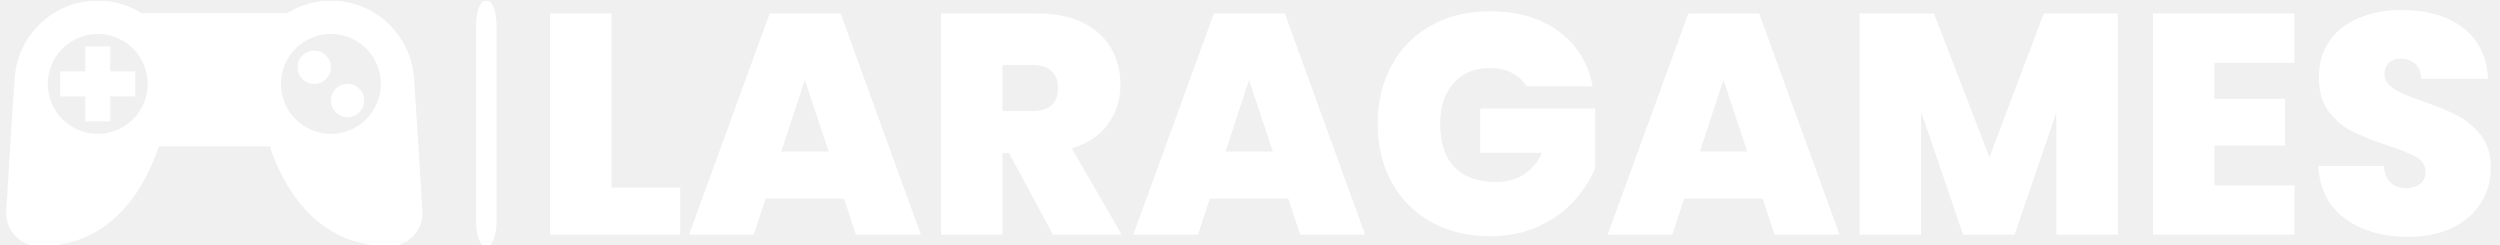
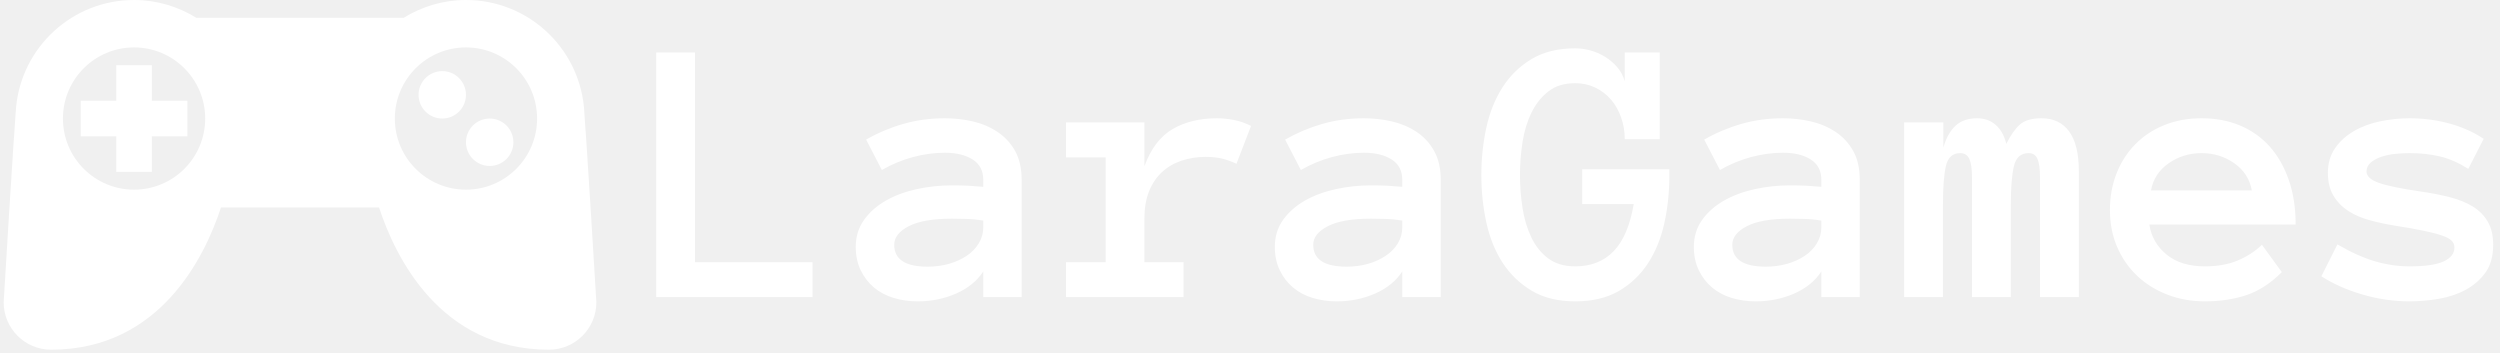
- <svg xmlns="http://www.w3.org/2000/svg" version="1.1" width="1000" height="98" viewBox="0 0 1000 98">
-   <g transform="matrix(1,0,0,1,-0.6060442,0.3764445)">
-     <svg viewBox="0 0 396 39" data-background-color="#f8f8f8" preserveAspectRatio="xMidYMid meet" height="98" width="1000">
-       <g id="tight-bounds" transform="matrix(1,0,0,1,0.2399935,-0.1498096)">
-         <svg viewBox="0 0 395.52 39.3" height="39.3" width="395.52">
+ <svg xmlns="http://www.w3.org/2000/svg" version="1.1" width="1000" height="141" viewBox="0 0 1000 141">
+   <g transform="matrix(1,0,0,1,-0.6060588,-0.5611879)">
+     <svg viewBox="0 0 396 56" data-background-color="#f9f9f9" preserveAspectRatio="xMidYMid meet" height="141" width="1000">
+       <g id="tight-bounds" transform="matrix(1,0,0,1,0.2399993,0.2228831)">
+         <svg viewBox="0 0 395.52 55.554" height="55.554" width="395.52">
          <g>
-             <svg viewBox="0 0 506.368 50.314" height="39.3" width="395.52">
-               <g>
-                 <rect width="4.169" height="50.314" x="95.766" y="0" fill="#ffffff" opacity="1" stroke-width="0" stroke="transparent" fill-opacity="1" class="rect-o-0" data-fill-palette-color="primary" rx="1%" id="o-0" data-palette-color="#ffffff" />
-               </g>
-               <g transform="matrix(1,0,0,1,110.8482,0.1251585)">
-                 <svg viewBox="0 0 395.52 50.063" height="50.063" width="395.52">
+             <svg viewBox="0 0 535.978 75.283" height="55.554" width="395.52">
+               <g transform="matrix(1,0,0,1,140.4579,10.40449)">
+                 <svg viewBox="0 0 395.52 54.474" height="54.474" width="395.52">
                  <g>
-                     <svg viewBox="0 0 395.52 50.063" height="50.063" width="395.52">
+                     <svg viewBox="0 0 395.52 54.474" height="54.474" width="395.52">
                      <g>
-                         <svg viewBox="0 0 395.52 50.063" height="50.063" width="395.52">
+                         <svg viewBox="0 0 395.52 54.474" height="54.474" width="395.52">
                          <g transform="matrix(1,0,0,1,0,0)">
-                             <svg width="395.52" viewBox="2.8 -35.8 309.3 36.15" height="50.063" data-palette-color="#ffffff">
-                               <svg />
-                               <g class="undefined-text-0" data-fill-palette-color="primary" id="text-0">
-                                 <path d="M12.6-35.25v27.75h10.95v7.5h-20.75v-35.25zM51.55 0l-1.9-5.75h-12.5l-1.9 5.75h-10.3l12.85-35.25h11.3l12.8 35.25zM39.65-13.25h7.55l-3.8-11.4zM93.9 0h-10.95l-7-13h-1.05v13h-9.8v-35.25h15.45c2.833 0 5.233 0.493 7.2 1.48 1.967 0.98 3.45 2.327 4.45 4.04 1 1.72 1.5 3.647 1.5 5.78v0c0 2.4-0.66 4.507-1.98 6.32-1.313 1.82-3.237 3.113-5.77 3.88v0zM74.9-27.05v7.35h4.85c1.333 0 2.333-0.317 3-0.95 0.667-0.633 1-1.55 1-2.75v0c0-1.133-0.343-2.027-1.03-2.68-0.68-0.647-1.67-0.97-2.97-0.97v0zM122.35 0l-1.9-5.75h-12.5l-1.9 5.75h-10.3l12.85-35.25h11.3l12.8 35.25zM110.45-13.25h7.55l-3.8-11.4zM168.95-23.65h-10.55c-0.567-0.933-1.343-1.65-2.33-2.15-0.98-0.5-2.137-0.75-3.47-0.75v0c-2.467 0-4.407 0.8-5.82 2.4-1.42 1.6-2.13 3.75-2.13 6.45v0c0 3.033 0.757 5.34 2.27 6.92 1.52 1.587 3.73 2.38 6.63 2.38v0c3.433 0 5.883-1.55 7.35-4.65v0h-9.85v-7.05h18.3v9.5c-0.767 1.867-1.893 3.617-3.38 5.25-1.48 1.633-3.353 2.973-5.62 4.02-2.267 1.053-4.85 1.58-7.75 1.58v0c-3.533 0-6.66-0.757-9.38-2.27-2.713-1.52-4.813-3.64-6.3-6.36-1.48-2.713-2.22-5.82-2.22-9.32v0c0-3.467 0.74-6.56 2.22-9.28 1.487-2.713 3.58-4.83 6.28-6.35 2.7-1.513 5.817-2.27 9.35-2.27v0c4.433 0 8.1 1.067 11 3.2 2.9 2.133 4.7 5.05 5.4 8.75zM197.95 0l-1.9-5.75h-12.5l-1.9 5.75h-10.3l12.85-35.25h11.3l12.8 35.25zM186.05-13.25h7.55l-3.8-11.4zM240.85-35.25h11.8v35.25h-9.8v-19.45l-6.65 19.45h-8.2l-6.7-19.6v19.6h-9.8v-35.25h11.85l8.85 22.9zM280.8-27.4h-12.75v5.75h11.25v7.45h-11.25v6.35h12.75v7.85h-22.55v-35.25h22.55zM298.95 0.35c-4.1 0-7.467-0.977-10.1-2.93-2.633-1.947-4.05-4.737-4.25-8.37v0h10.45c0.1 1.233 0.467 2.133 1.1 2.7 0.633 0.567 1.45 0.85 2.45 0.85v0c0.9 0 1.64-0.227 2.22-0.68 0.587-0.447 0.88-1.07 0.88-1.87v0c0-1.033-0.483-1.833-1.45-2.4-0.967-0.567-2.533-1.2-4.7-1.9v0c-2.3-0.767-4.16-1.51-5.58-2.23-1.413-0.713-2.647-1.763-3.7-3.15-1.047-1.38-1.57-3.187-1.57-5.42v0c0-2.267 0.567-4.21 1.7-5.83 1.133-1.613 2.7-2.837 4.7-3.67 2-0.833 4.267-1.25 6.8-1.25v0c4.1 0 7.373 0.957 9.82 2.87 2.453 1.92 3.763 4.613 3.93 8.08v0h-10.65c-0.033-1.067-0.36-1.867-0.98-2.4-0.613-0.533-1.403-0.8-2.37-0.8v0c-0.733 0-1.333 0.217-1.8 0.65-0.467 0.433-0.7 1.05-0.7 1.85v0c0 0.667 0.257 1.24 0.77 1.72 0.52 0.487 1.163 0.903 1.93 1.25 0.767 0.353 1.9 0.797 3.4 1.33v0c2.233 0.767 4.073 1.523 5.52 2.27 1.453 0.753 2.703 1.803 3.75 3.15 1.053 1.353 1.58 3.063 1.58 5.13v0c0 2.1-0.527 3.983-1.58 5.65-1.047 1.667-2.563 2.983-4.55 3.95-1.98 0.967-4.32 1.45-7.02 1.45z" fill="#ffffff" fill-rule="nonzero" stroke="none" stroke-width="1" stroke-linecap="butt" stroke-linejoin="miter" stroke-miterlimit="10" stroke-dasharray="" stroke-dashoffset="0" font-family="none" font-weight="none" font-size="none" text-anchor="none" style="mix-blend-mode: normal" data-fill-palette-color="primary" opacity="1" />
-                               </g>
+                             <svg width="395.52" viewBox="1.2 -32.4 239.28 32.96" height="54.474" data-palette-color="#030303">
+                               <path d="M21.56-4.54L21.56 0 1.2 0 1.2-31.86 6.25-31.86 6.25-4.54 21.56-4.54ZM27.19-6.54L27.19-6.54Q27.19-8.54 28.27-10.05 29.34-11.55 31.09-12.55 32.83-13.55 35.09-14.05 37.35-14.55 39.69-14.55L39.69-14.55Q40.99-14.55 41.92-14.5 42.84-14.45 43.8-14.36L43.8-14.36 43.8-15.26Q43.8-17.04 42.42-17.92 41.04-18.8 38.79-18.8L38.79-18.8Q36.74-18.8 34.62-18.23 32.49-17.65 30.59-16.55L30.59-16.55 28.54-20.51Q30.78-21.8 33.36-22.55 35.94-23.29 38.79-23.29L38.79-23.29Q40.65-23.29 42.44-22.88 44.24-22.46 45.66-21.51 47.09-20.56 47.95-19.03 48.8-17.5 48.8-15.26L48.8-15.26 48.8 0 43.8 0 43.8-3.34Q42.6-1.49 40.27-0.46 37.94 0.56 35.25 0.56L35.25 0.56Q33.59 0.56 32.11 0.11 30.64-0.34 29.56-1.25 28.49-2.15 27.84-3.48 27.19-4.81 27.19-6.54ZM36.55-3.96L36.55-3.96Q38.03-3.96 39.34-4.33 40.65-4.71 41.65-5.38 42.65-6.05 43.22-7.01 43.8-7.96 43.8-9.11L43.8-9.11 43.8-9.96Q42.6-10.16 41.55-10.18 40.5-10.21 39.69-10.21L39.69-10.21Q35.98-10.21 34.09-9.23 32.2-8.25 32.2-6.81L32.2-6.81Q32.2-3.96 36.55-3.96ZM78.68-22.29L76.78-17.36Q75.87-17.8 74.93-18.03 73.99-18.26 72.77-18.26L72.77-18.26Q71.09-18.26 69.61-17.76 68.13-17.26 67.06-16.26 65.99-15.26 65.39-13.76 64.79-12.26 64.79-10.21L64.79-10.21 64.79-4.54 69.89-4.54 69.89 0 54.58 0 54.58-4.54 59.74-4.54 59.74-18.19 54.58-18.19 54.58-22.75 64.79-22.75 64.79-17.04Q66.04-20.46 68.46-21.88 70.89-23.29 74.24-23.29L74.24-23.29Q75.29-23.29 76.44-23.07 77.58-22.85 78.68-22.29L78.68-22.29ZM81.78-6.54L81.78-6.54Q81.78-8.54 82.85-10.05 83.93-11.55 85.67-12.55 87.42-13.55 89.68-14.05 91.94-14.55 94.28-14.55L94.28-14.55Q95.57-14.55 96.5-14.5 97.43-14.45 98.38-14.36L98.38-14.36 98.38-15.26Q98.38-17.04 97-17.92 95.62-18.8 93.38-18.8L93.38-18.8Q91.33-18.8 89.2-18.23 87.08-17.65 85.17-16.55L85.17-16.55 83.12-20.51Q85.37-21.8 87.94-22.55 90.52-23.29 93.38-23.29L93.38-23.29Q95.23-23.29 97.03-22.88 98.82-22.46 100.25-21.51 101.68-20.56 102.53-19.03 103.39-17.5 103.39-15.26L103.39-15.26 103.39 0 98.38 0 98.38-3.34Q97.18-1.49 94.85-0.46 92.52 0.56 89.84 0.56L89.84 0.56Q88.18 0.56 86.7 0.11 85.22-0.34 84.15-1.25 83.07-2.15 82.43-3.48 81.78-4.81 81.78-6.54ZM91.13-3.96L91.13-3.96Q92.62-3.96 93.93-4.33 95.23-4.71 96.23-5.38 97.23-6.05 97.81-7.01 98.38-7.96 98.38-9.11L98.38-9.11 98.38-9.96Q97.18-10.16 96.14-10.18 95.09-10.21 94.28-10.21L94.28-10.21Q90.57-10.21 88.68-9.23 86.78-8.25 86.78-6.81L86.78-6.81Q86.78-3.96 91.13-3.96ZM133.17-16.65L133.17-15.84Q133.17-12.6 132.52-9.64 131.87-6.69 130.4-4.42 128.92-2.15 126.59-0.79 124.26 0.56 120.91 0.56L120.91 0.56Q117.57 0.56 115.25-0.82 112.93-2.2 111.45-4.47 109.98-6.74 109.33-9.72 108.68-12.7 108.68-15.89L108.68-15.89Q108.68-19.09 109.33-22.07 109.98-25.05 111.45-27.34 112.93-29.64 115.25-31.02 117.57-32.4 120.91-32.4L120.91-32.4Q121.87-32.4 122.87-32.13 123.87-31.86 124.77-31.31 125.67-30.76 126.37-29.96 127.07-29.15 127.36-28.1L127.36-28.1 127.36-31.86 131.92-31.86 131.92-20.56 127.36-20.56Q127.36-22.05 126.89-23.38 126.43-24.71 125.58-25.71 124.72-26.71 123.53-27.28 122.33-27.86 120.91-27.86L120.91-27.86Q118.76-27.86 117.4-26.78 116.03-25.71 115.2-24 114.37-22.29 114.04-20.17 113.71-18.04 113.71-15.89L113.71-15.89Q113.71-13.75 114.04-11.62 114.37-9.5 115.18-7.8 115.98-6.1 117.37-5.05 118.76-4 120.91-4L120.91-4Q124.01-4 125.92-5.98 127.82-7.96 128.53-12.11L128.53-12.11 121.82-12.11 121.82-16.65 133.17-16.65ZM136.36-6.54L136.36-6.54Q136.36-8.54 137.44-10.05 138.51-11.55 140.26-12.55 142-13.55 144.26-14.05 146.52-14.55 148.86-14.55L148.86-14.55Q150.16-14.55 151.09-14.5 152.01-14.45 152.97-14.36L152.97-14.36 152.97-15.26Q152.97-17.04 151.59-17.92 150.21-18.8 147.96-18.8L147.96-18.8Q145.91-18.8 143.79-18.23 141.66-17.65 139.76-16.55L139.76-16.55 137.71-20.51Q139.95-21.8 142.53-22.55 145.1-23.29 147.96-23.29L147.96-23.29Q149.82-23.29 151.61-22.88 153.41-22.46 154.83-21.51 156.26-20.56 157.12-19.03 157.97-17.5 157.97-15.26L157.97-15.26 157.97 0 152.97 0 152.97-3.34Q151.77-1.49 149.44-0.46 147.11 0.56 144.42 0.56L144.42 0.56Q142.76 0.56 141.28 0.11 139.81-0.34 138.73-1.25 137.66-2.15 137.01-3.48 136.36-4.81 136.36-6.54ZM145.72-3.96L145.72-3.96Q147.2-3.96 148.51-4.33 149.82-4.71 150.82-5.38 151.82-6.05 152.39-7.01 152.97-7.96 152.97-9.11L152.97-9.11 152.97-9.96Q151.77-10.16 150.72-10.18 149.67-10.21 148.86-10.21L148.86-10.21Q145.15-10.21 143.26-9.23 141.37-8.25 141.37-6.81L141.37-6.81Q141.37-3.96 145.72-3.96ZM186.51-16.36L186.51 0 181.45 0 181.45-15.6Q181.45-17.21 181.13-17.98 180.8-18.75 179.97-18.75L179.97-18.75Q178.45-18.75 178.05-17.05 177.65-15.36 177.65-12.11L177.65-12.11 177.65 0 172.59 0 172.59-15.6Q172.59-17.21 172.25-17.98 171.91-18.75 171.05-18.75L171.05-18.75Q169.57-18.75 169.19-17.05 168.81-15.36 168.81-12.11L168.81-12.11 168.81 0 163.75 0 163.75-22.75 168.86-22.75 168.86-19.46Q169.39-21.34 170.44-22.31 171.49-23.29 173.25-23.29L173.25-23.29Q174.72-23.29 175.71-22.4 176.69-21.51 177.06-19.95L177.06-19.95Q177.91-21.66 178.83-22.47 179.75-23.29 181.65-23.29L181.65-23.29Q183.99-23.29 185.25-21.57 186.51-19.85 186.51-16.36L186.51-16.36ZM214.75-9.45L195.69-9.45Q196.05-7.1 197.92-5.55 199.79-4 202.94-4L202.94-4Q205.4-4 207.22-4.77 209.04-5.54 210.36-6.81L210.36-6.81 212.95-3.25Q210.75-1.05 208.3-0.24 205.84 0.56 202.94 0.56L202.94 0.56Q200.3 0.56 198.03-0.32 195.76-1.2 194.1-2.77 192.44-4.35 191.5-6.52 190.56-8.69 190.56-11.35L190.56-11.35Q190.56-13.94 191.43-16.13 192.29-18.31 193.87-19.91 195.44-21.51 197.64-22.4 199.84-23.29 202.5-23.29L202.5-23.29Q205.26-23.29 207.5-22.35 209.75-21.41 211.35-19.63 212.95-17.85 213.85-15.27 214.75-12.7 214.75-9.45L214.75-9.45ZM195.91-13.89L209.04-13.89Q208.65-16.09 206.77-17.42 204.89-18.75 202.5-18.75L202.5-18.75Q200.1-18.75 198.2-17.42 196.3-16.09 195.91-13.89L195.91-13.89ZM240.48-6.81L240.48-6.81Q240.48-4.59 239.48-3.2 238.48-1.81 236.91-0.95 235.33-0.1 233.39 0.23 231.45 0.56 229.59 0.56L229.59 0.56Q226.49 0.56 223.42-0.34 220.34-1.25 218.1-2.71L218.1-2.71 220.19-6.86Q222.88-5.3 225.11-4.65 227.35-4 229.59-4L229.59-4Q232.65-4 234.04-4.65 235.43-5.3 235.43-6.45L235.43-6.45Q235.43-7.01 235.04-7.37 234.65-7.74 233.74-8.04 232.84-8.35 231.36-8.65 229.89-8.96 227.69-9.3L227.69-9.3Q225.93-9.59 224.36-10.02 222.78-10.45 221.59-11.23 220.39-12.01 219.67-13.21 218.95-14.4 218.95-16.21L218.95-16.21Q218.95-18.04 219.89-19.4 220.83-20.75 222.36-21.63 223.88-22.51 225.79-22.9 227.69-23.29 229.59-23.29L229.59-23.29Q232.28-23.29 234.81-22.6 237.33-21.9 239.24-20.61L239.24-20.61 237.24-16.7Q235.33-17.9 233.54-18.32 231.74-18.75 229.59-18.75L229.59-18.75Q228.69-18.75 227.71-18.65 226.74-18.55 225.91-18.27 225.08-17.99 224.53-17.52 223.98-17.04 223.98-16.36L223.98-16.36Q223.98-15.45 225.58-14.88 227.18-14.31 231.03-13.75L231.03-13.75Q233.13-13.45 234.87-13 236.6-12.55 237.85-11.78 239.09-11.01 239.79-9.8 240.48-8.59 240.48-6.81Z" opacity="1" transform="matrix(1,0,0,1,0,0)" fill="#ffffff" class="undefined-text-0" data-fill-palette-color="primary" id="text-0" />
                            </svg>
                          </g>
                        </svg>
                      </g>
                    </svg>
                  </g>
                </svg>
              </g>
-               <g transform="matrix(1,0,0,1,0,0.1251585)">
-                 <svg viewBox="0 0 84.853 50.063" height="50.063" width="84.853">
+               <g>
+                 <svg viewBox="0 0 127.598 75.283" height="75.283" width="127.598">
                  <g>
-                     <svg version="1.1" x="0" y="0" viewBox="0 0 100 59" enable-background="new 0 0 100 59" xml:space="preserve" height="50.063" width="84.853" class="icon-icon-0" data-fill-palette-color="accent" id="icon-0">
+                     <svg version="1.1" x="0" y="0" viewBox="0 0 100 59" enable-background="new 0 0 100 59" xml:space="preserve" height="75.283" width="127.598" class="icon-icon-0" data-fill-palette-color="accent" id="icon-0">
                      <path d="M97.901 18l-0.003 0.001C96.896 7.895 88.372 0 78 0c-3.855 0-7.444 1.11-10.498 3H32.498C29.444 1.11 25.855 0 22 0 11.628 0 3.104 7.895 2.102 18.001L2.099 18C1.751 22.175 0 50.691 0 51c0 4.418 3.581 8 8 8 18.377 0 25.943-15.686 28.666-24h26.668C66.057 43.314 73.623 59 92 59c4.419 0 8-3.582 8-8C100 50.691 98.249 22.175 97.901 18zM22 32c-6.629 0-12-5.373-12-12S15.371 8 22 8s12 5.373 12 12S28.629 32 22 32zM78 32c-6.629 0-12-5.373-12-12S71.371 8 78 8s12 5.373 12 12S84.629 32 78 32z" fill="#ffffff" data-fill-palette-color="accent" />
                      <polygon points="31,17 25,17 25,11 19,11 19,17 13,17 13,23 19,23 19,29 25,29 25,23 31,23 " fill="#ffffff" data-fill-palette-color="accent" />
                      <path d="M78 16c0 2.21-1.79 4-4 4-2.205 0-4-1.79-4-4s1.795-4 4-4C76.21 12 78 13.79 78 16z" fill="#ffffff" data-fill-palette-color="accent" />
                      <path d="M86 24c0 2.21-1.79 4-4 4-2.205 0-4-1.79-4-4s1.795-4 4-4C84.21 20 86 21.79 86 24z" fill="#ffffff" data-fill-palette-color="accent" />
                    </svg>
                  </g>
                </svg>
              </g>
            </svg>
          </g>
          <defs />
        </svg>
-         <rect width="395.52" height="39.3" fill="none" stroke="none" visibility="hidden" />
+         <rect width="395.52" height="55.554" fill="none" stroke="none" visibility="hidden" />
      </g>
    </svg>
  </g>
</svg>
